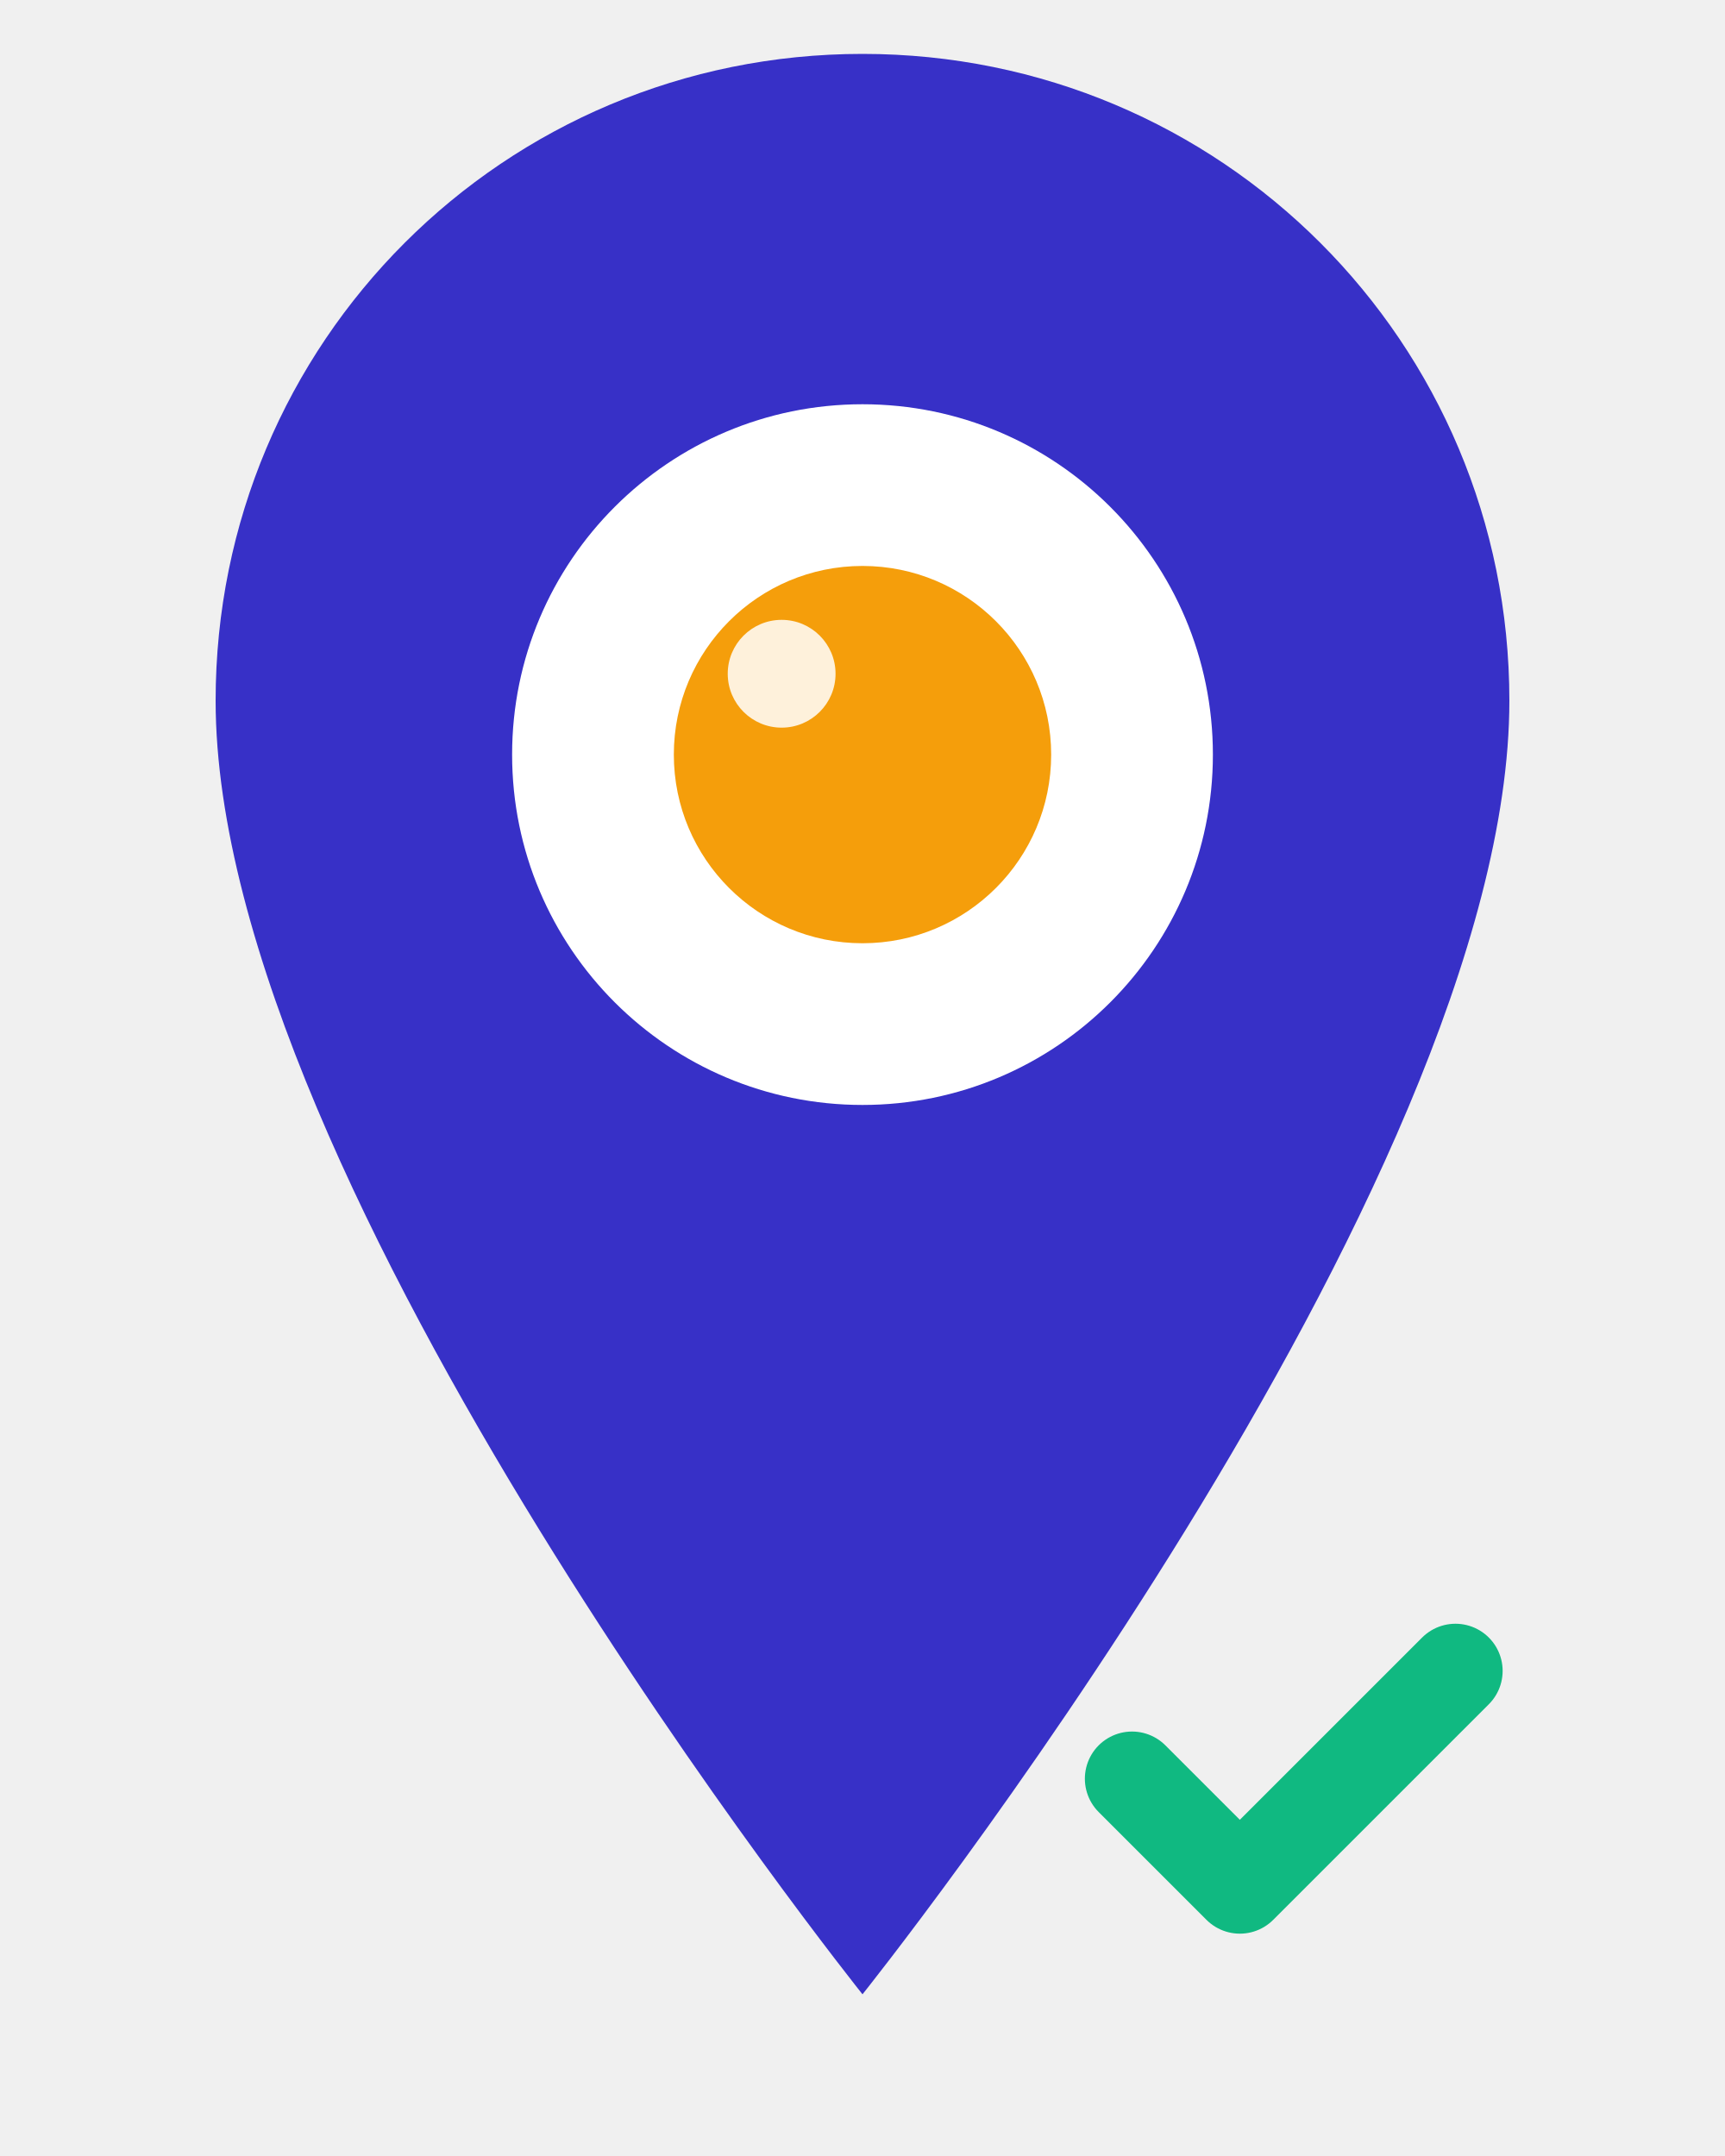
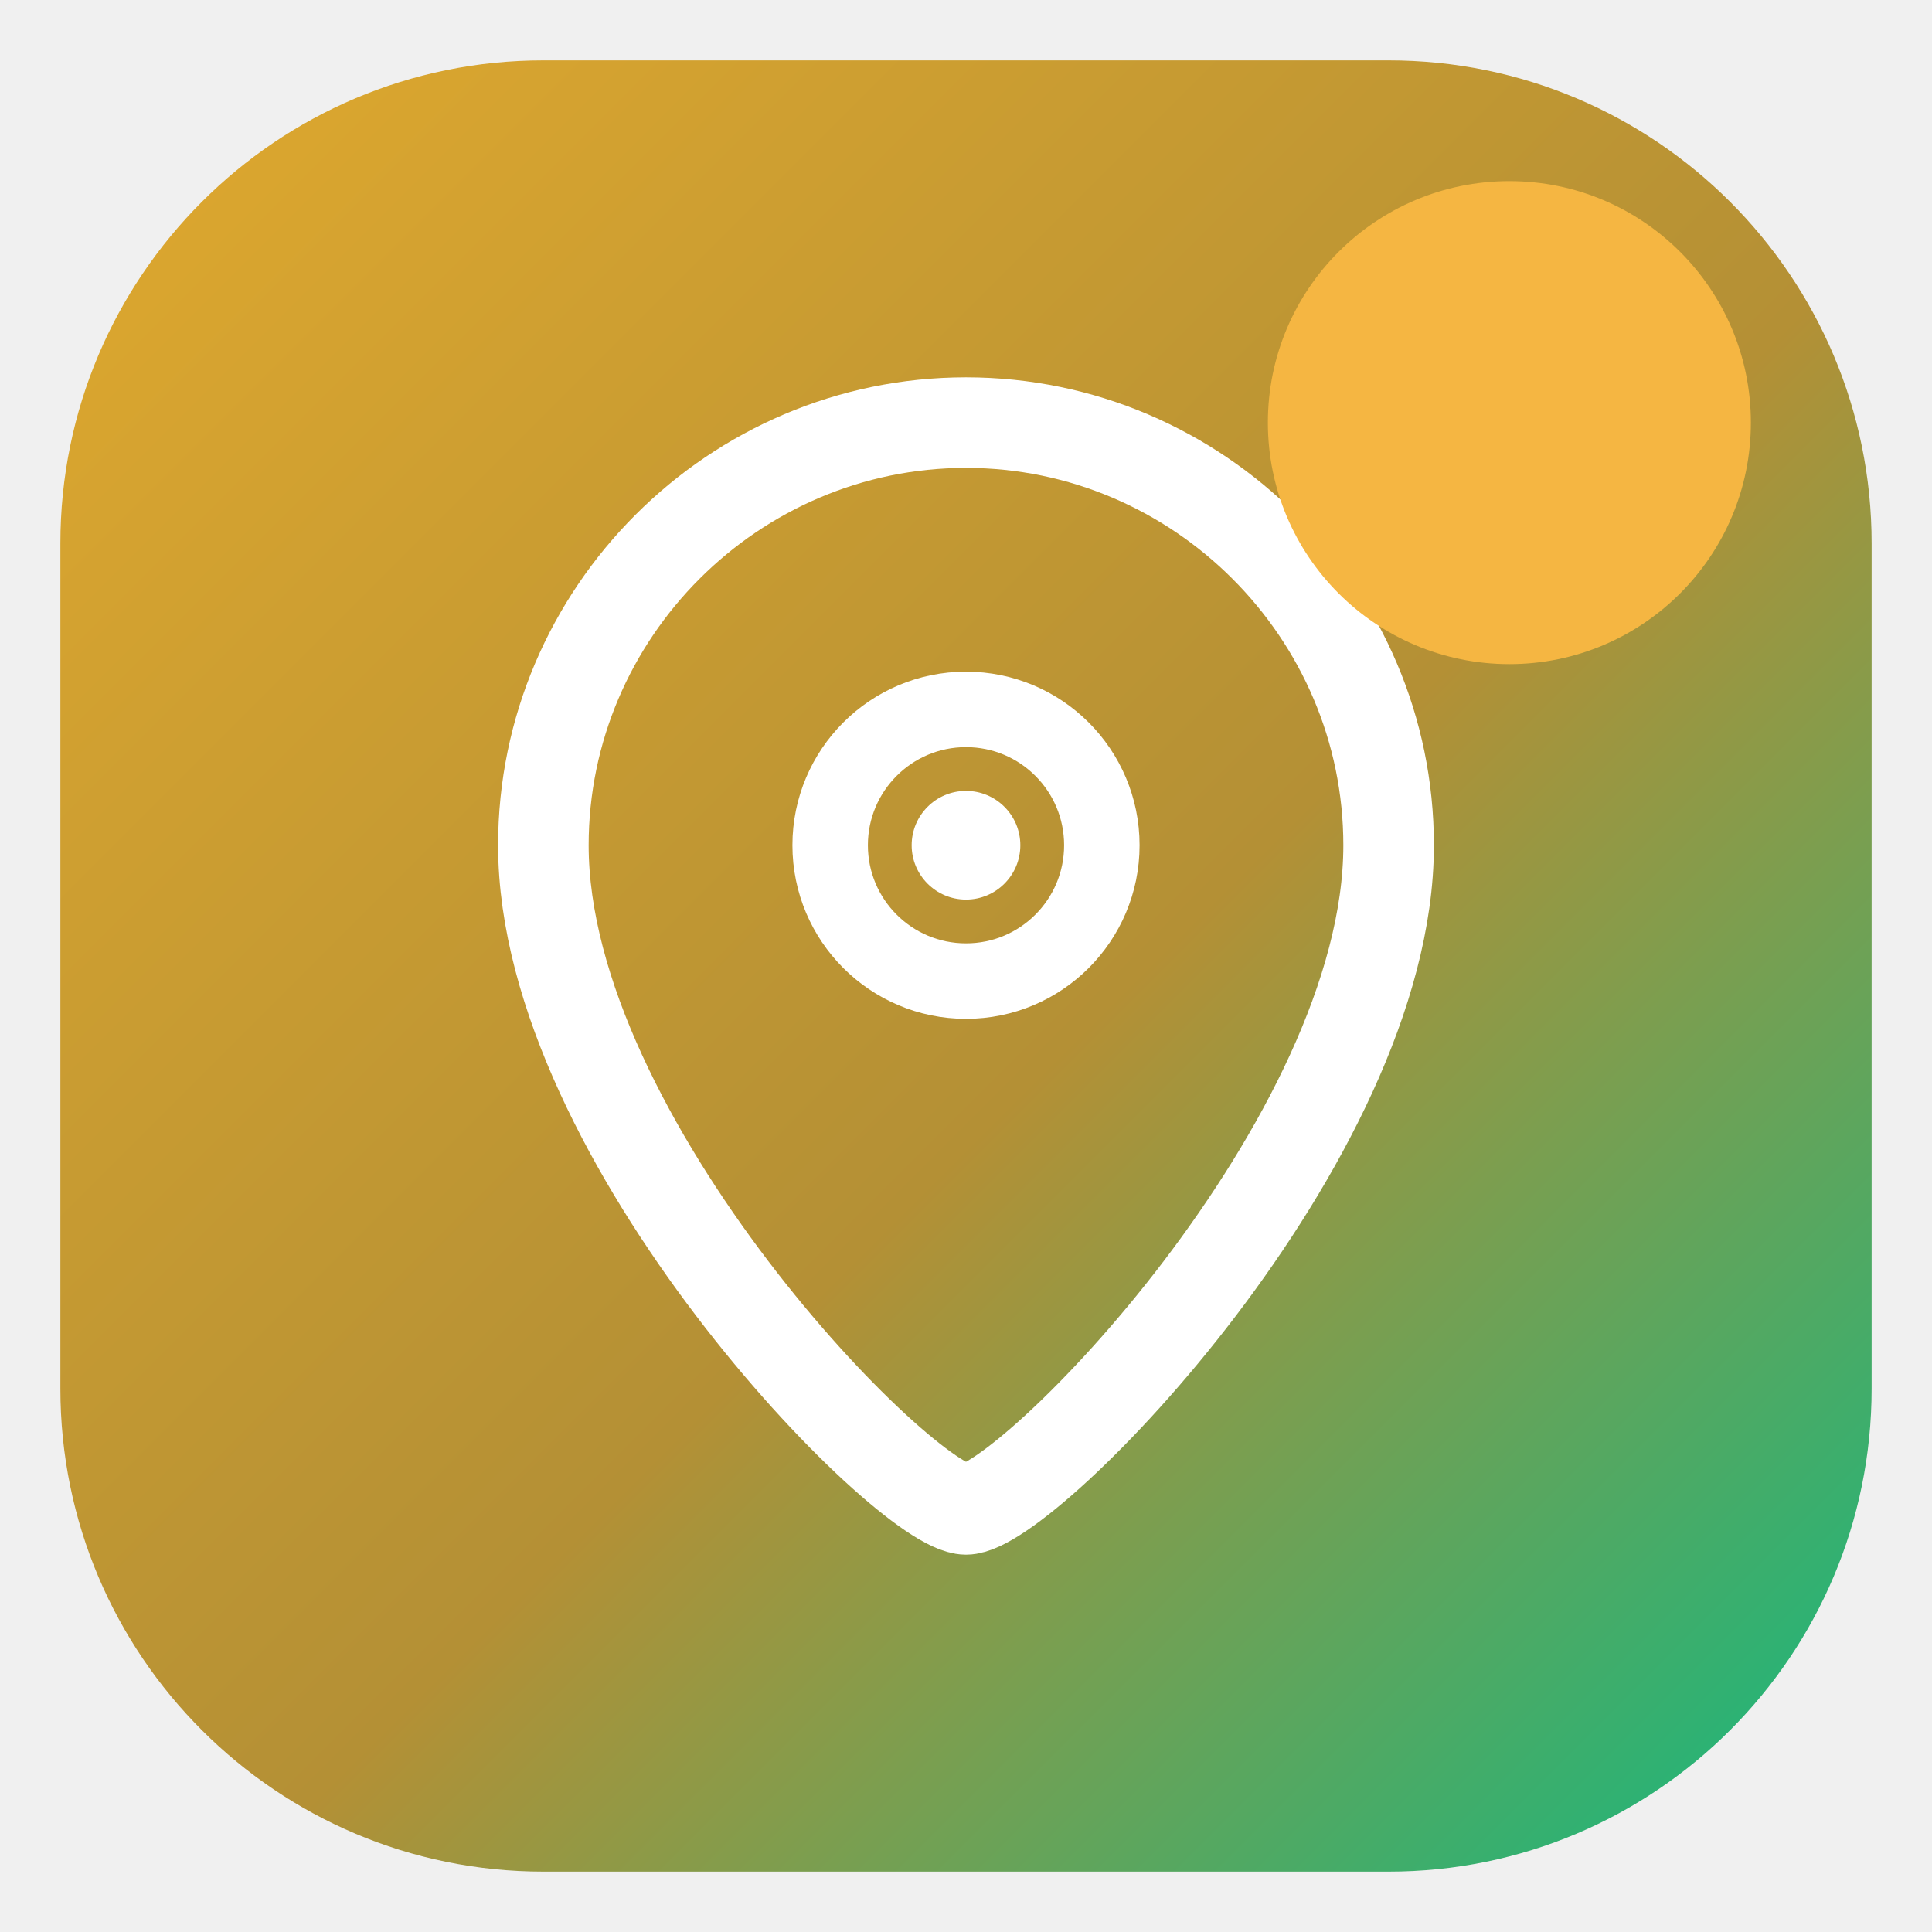
- <svg xmlns="http://www.w3.org/2000/svg" viewBox="0 0 64 80" width="64" height="80" role="img" aria-label="CivicEye">
-   <path d="M32 2C18.7 2 8 12.7 8 26c0 18 24 48 24 48s24-30 24-48C56 12.7 45.3 2 32 2z" fill="#3730C7" />
-   <circle cx="32" cy="28" r="13" fill="#ffffff" />
-   <circle cx="32" cy="28" r="7" fill="#F59E0B" />
-   <circle cx="29" cy="25" r="2" fill="#ffffff" opacity="0.85" />
-   <path d="M42 66l4 4 8-8" stroke="#10B981" stroke-width="3.5" stroke-linecap="round" stroke-linejoin="round" fill="none" />
+ <svg xmlns="http://www.w3.org/2000/svg" viewBox="0 0 64 64" width="64" height="64" role="img" aria-label="CivicEye" shape-rendering="geometricPrecision">
+   <defs>
+     <linearGradient id="bg" x1="0" y1="0" x2="1" y2="1">
+       <stop offset="0" stop-color="#E0A92E" />
+       <stop offset="0.55" stop-color="#B49035" />
+       <stop offset="1" stop-color="#10B981" />
+     </linearGradient>
+   </defs>
+   <rect x="2" y="2" width="60" height="60" rx="16" ry="16" fill="url(#bg)" />
+   <path d="M32 14 C24.3 14 18 20.3 18 28 C18 37.8 30 50 32 50 C34 50 46 37.8 46 28 C46 20.3 39.7 14 32 14 Z" fill="none" stroke="#ffffff" stroke-width="3" stroke-linecap="round" stroke-linejoin="round" />
+   <circle cx="32" cy="28" r="4.5" fill="none" stroke="#ffffff" stroke-width="2.5" />
+   <circle cx="32" cy="28" r="1.8" fill="#ffffff" />
+   <circle cx="50" cy="14" r="8" fill="#F5B642" />
</svg>
